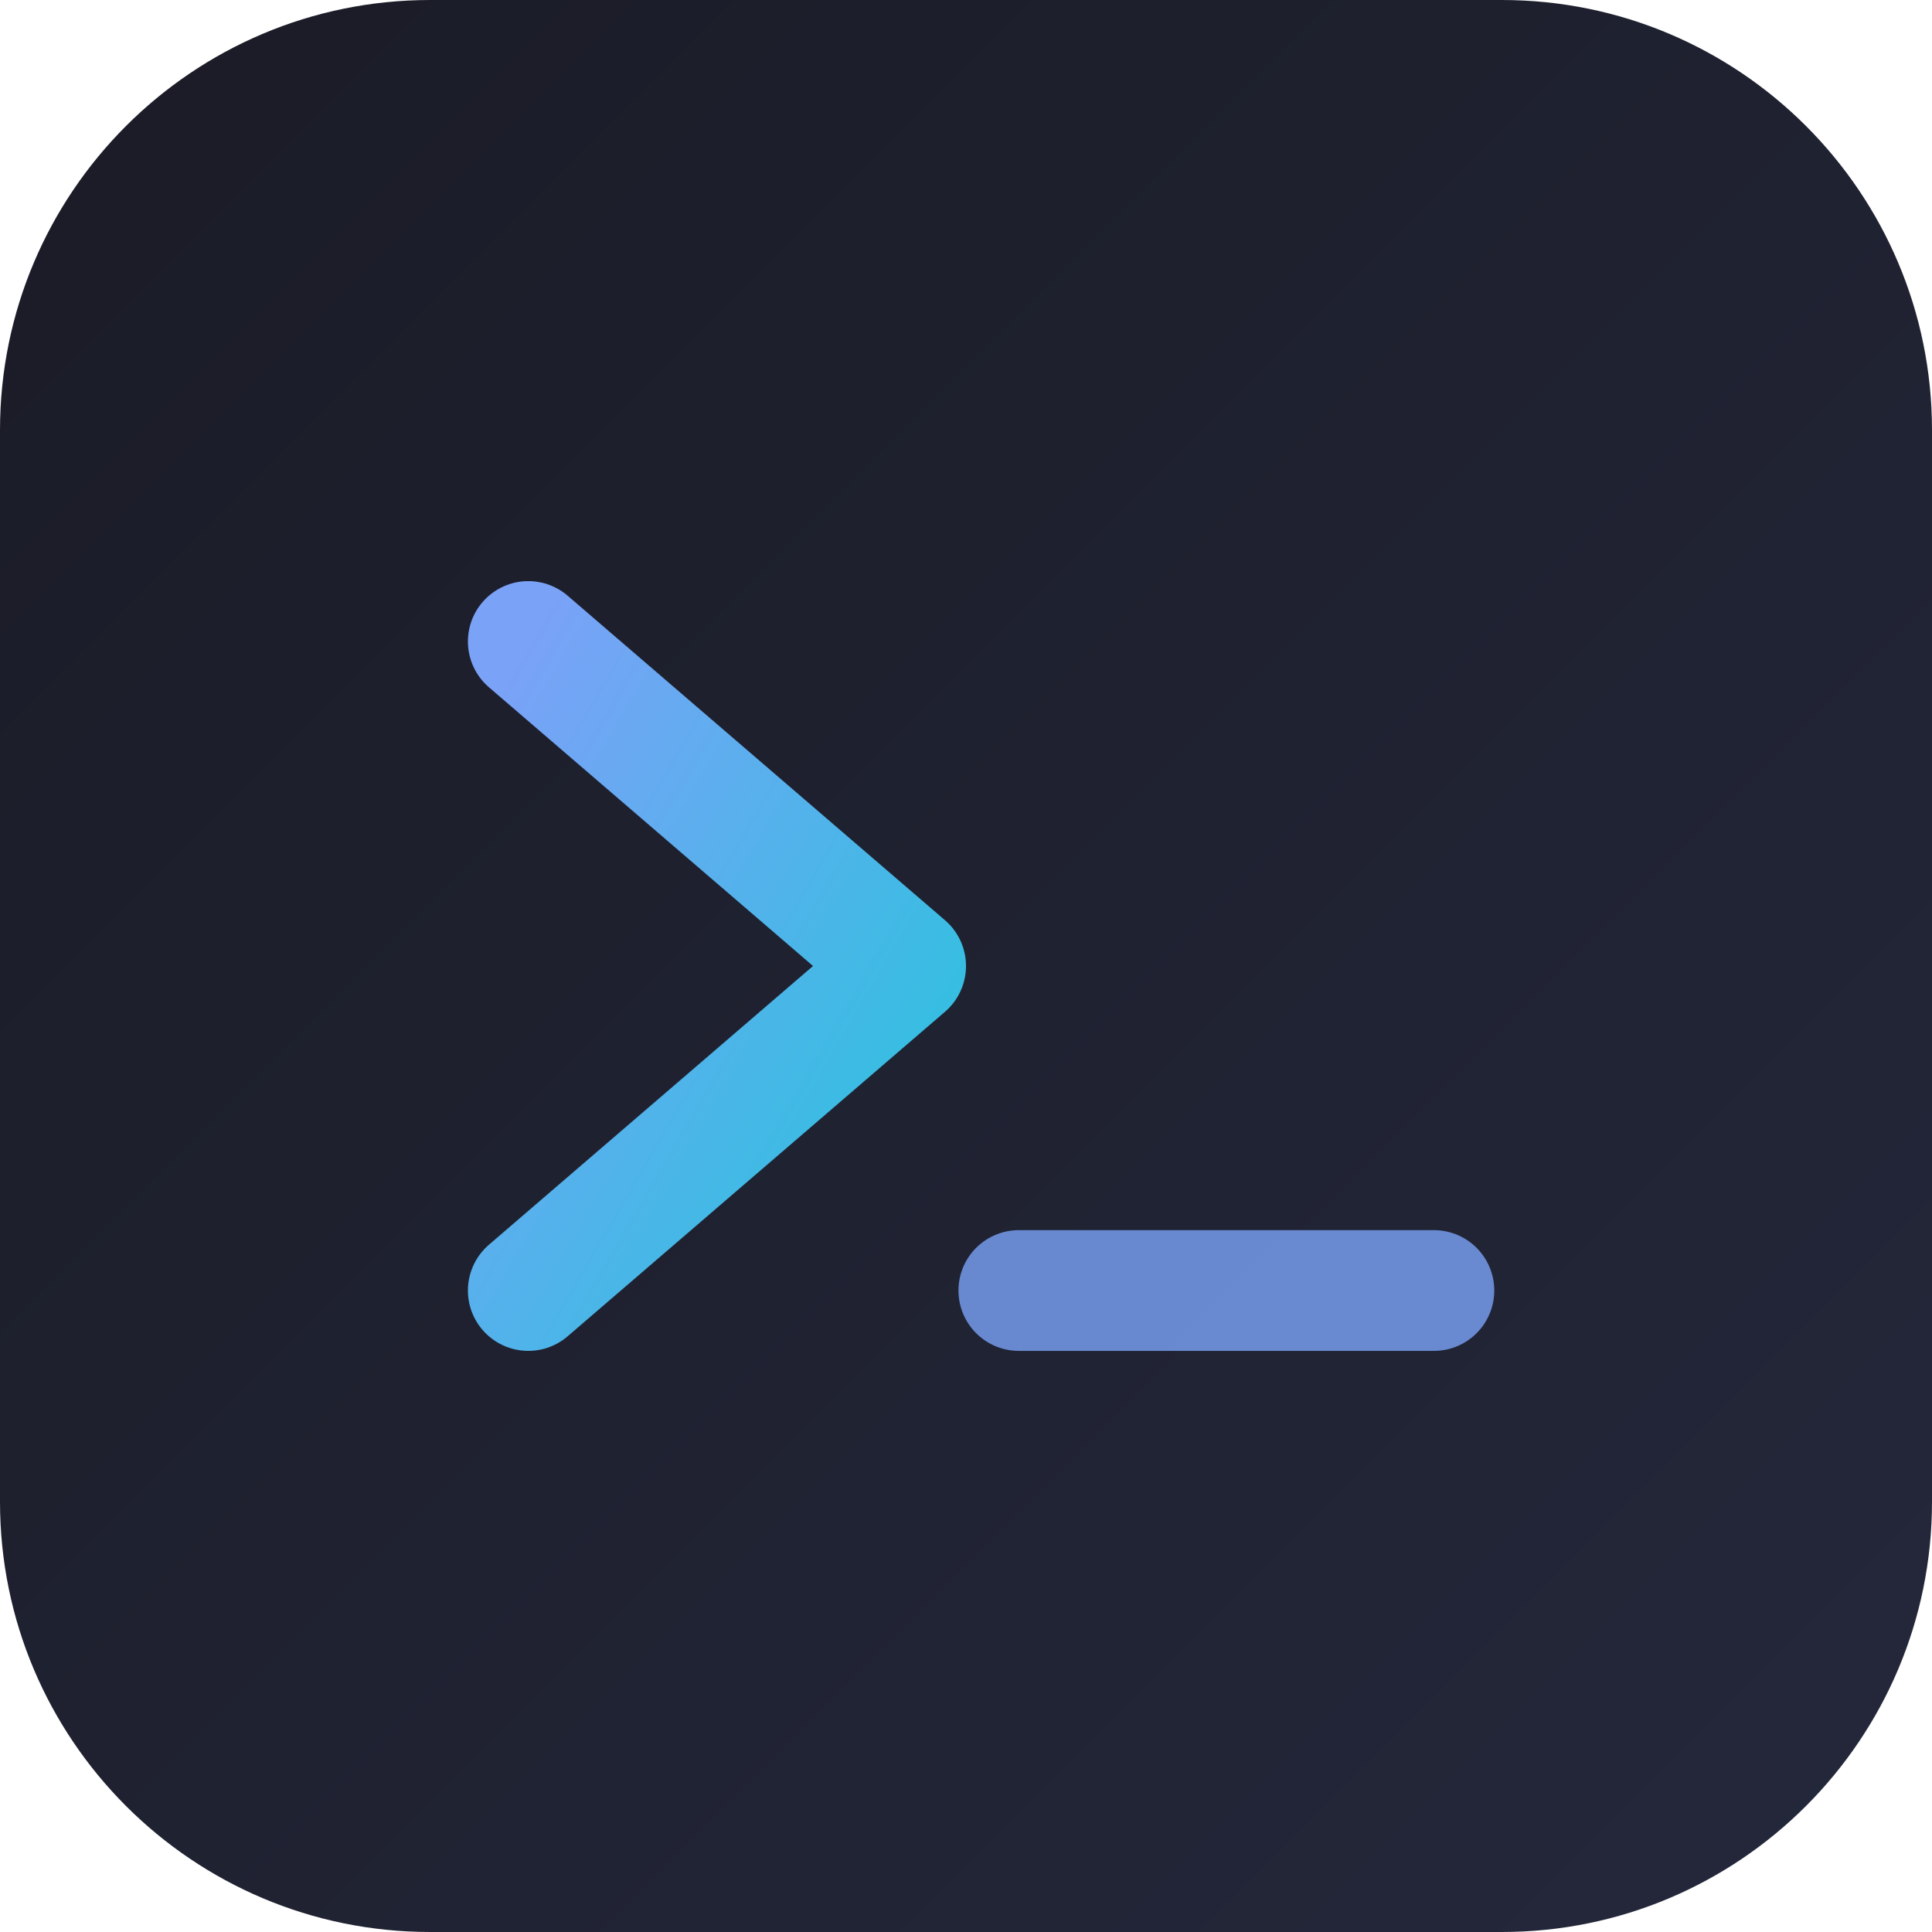
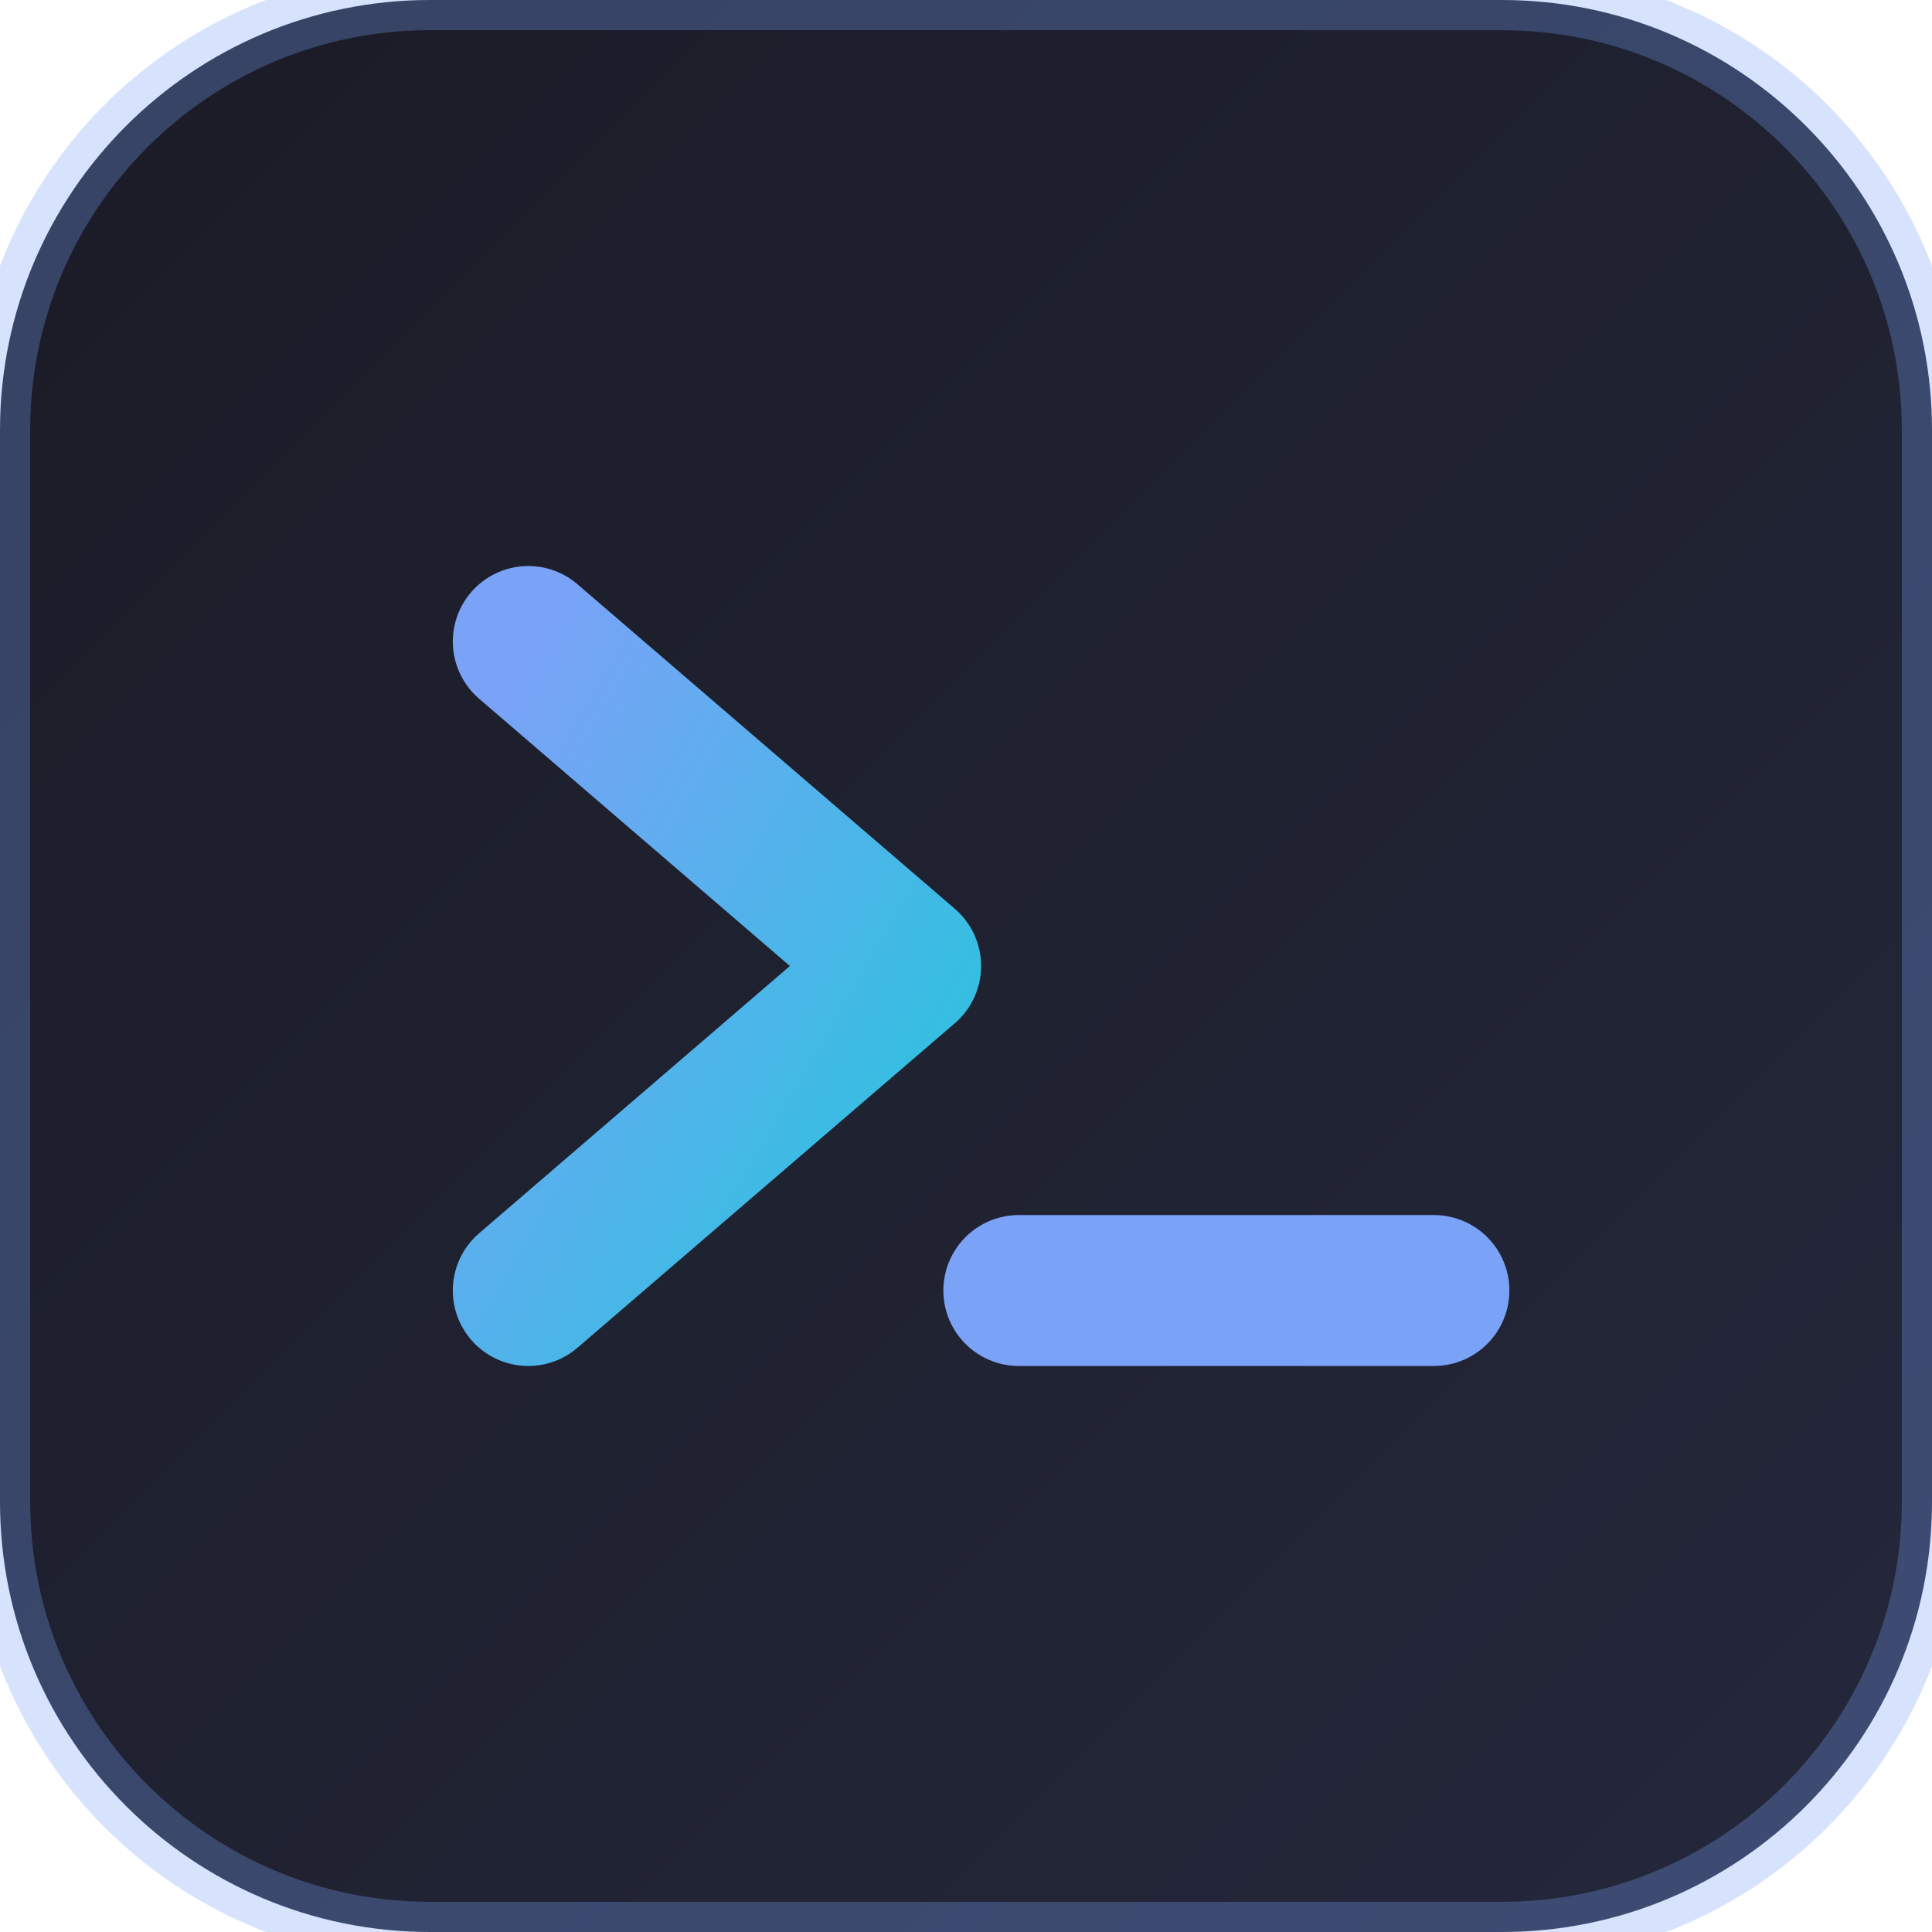
<svg xmlns="http://www.w3.org/2000/svg" viewBox="0 0 1024 1024">
  <defs>
    <linearGradient id="bg" x1="0%" y1="0%" x2="100%" y2="100%">
      <stop offset="0%" style="stop-color:#1a1b26" />
      <stop offset="100%" style="stop-color:#24283b" />
    </linearGradient>
    <linearGradient id="accent" x1="0%" y1="0%" x2="100%" y2="100%">
      <stop offset="0%" style="stop-color:#7aa2f7" />
      <stop offset="100%" style="stop-color:#2ac3de" />
    </linearGradient>
  </defs>
-   <rect width="1024" height="1024" rx="228" fill="url(#bg)" />
-   <path d="M280 340 L480 512 L280 684" stroke="url(#accent)" stroke-width="64" stroke-linecap="round" stroke-linejoin="round" fill="none" />
-   <line x1="540" y1="684" x2="760" y2="684" stroke="#7aa2f7" stroke-width="64" stroke-linecap="round" opacity="0.8" />
+   <rect width="1024" height="1024" rx="228" fill="url(#bg)" stroke="#7aa2f7" stroke-width="32" stroke-opacity="0.3" />
+   <path d="M280 340 L480 512 L280 684" stroke="url(#accent)" stroke-width="80" stroke-linecap="round" stroke-linejoin="round" fill="none" />
+   <line x1="540" y1="684" x2="760" y2="684" stroke="#7aa2f7" stroke-width="80" stroke-linecap="round" />
</svg>
